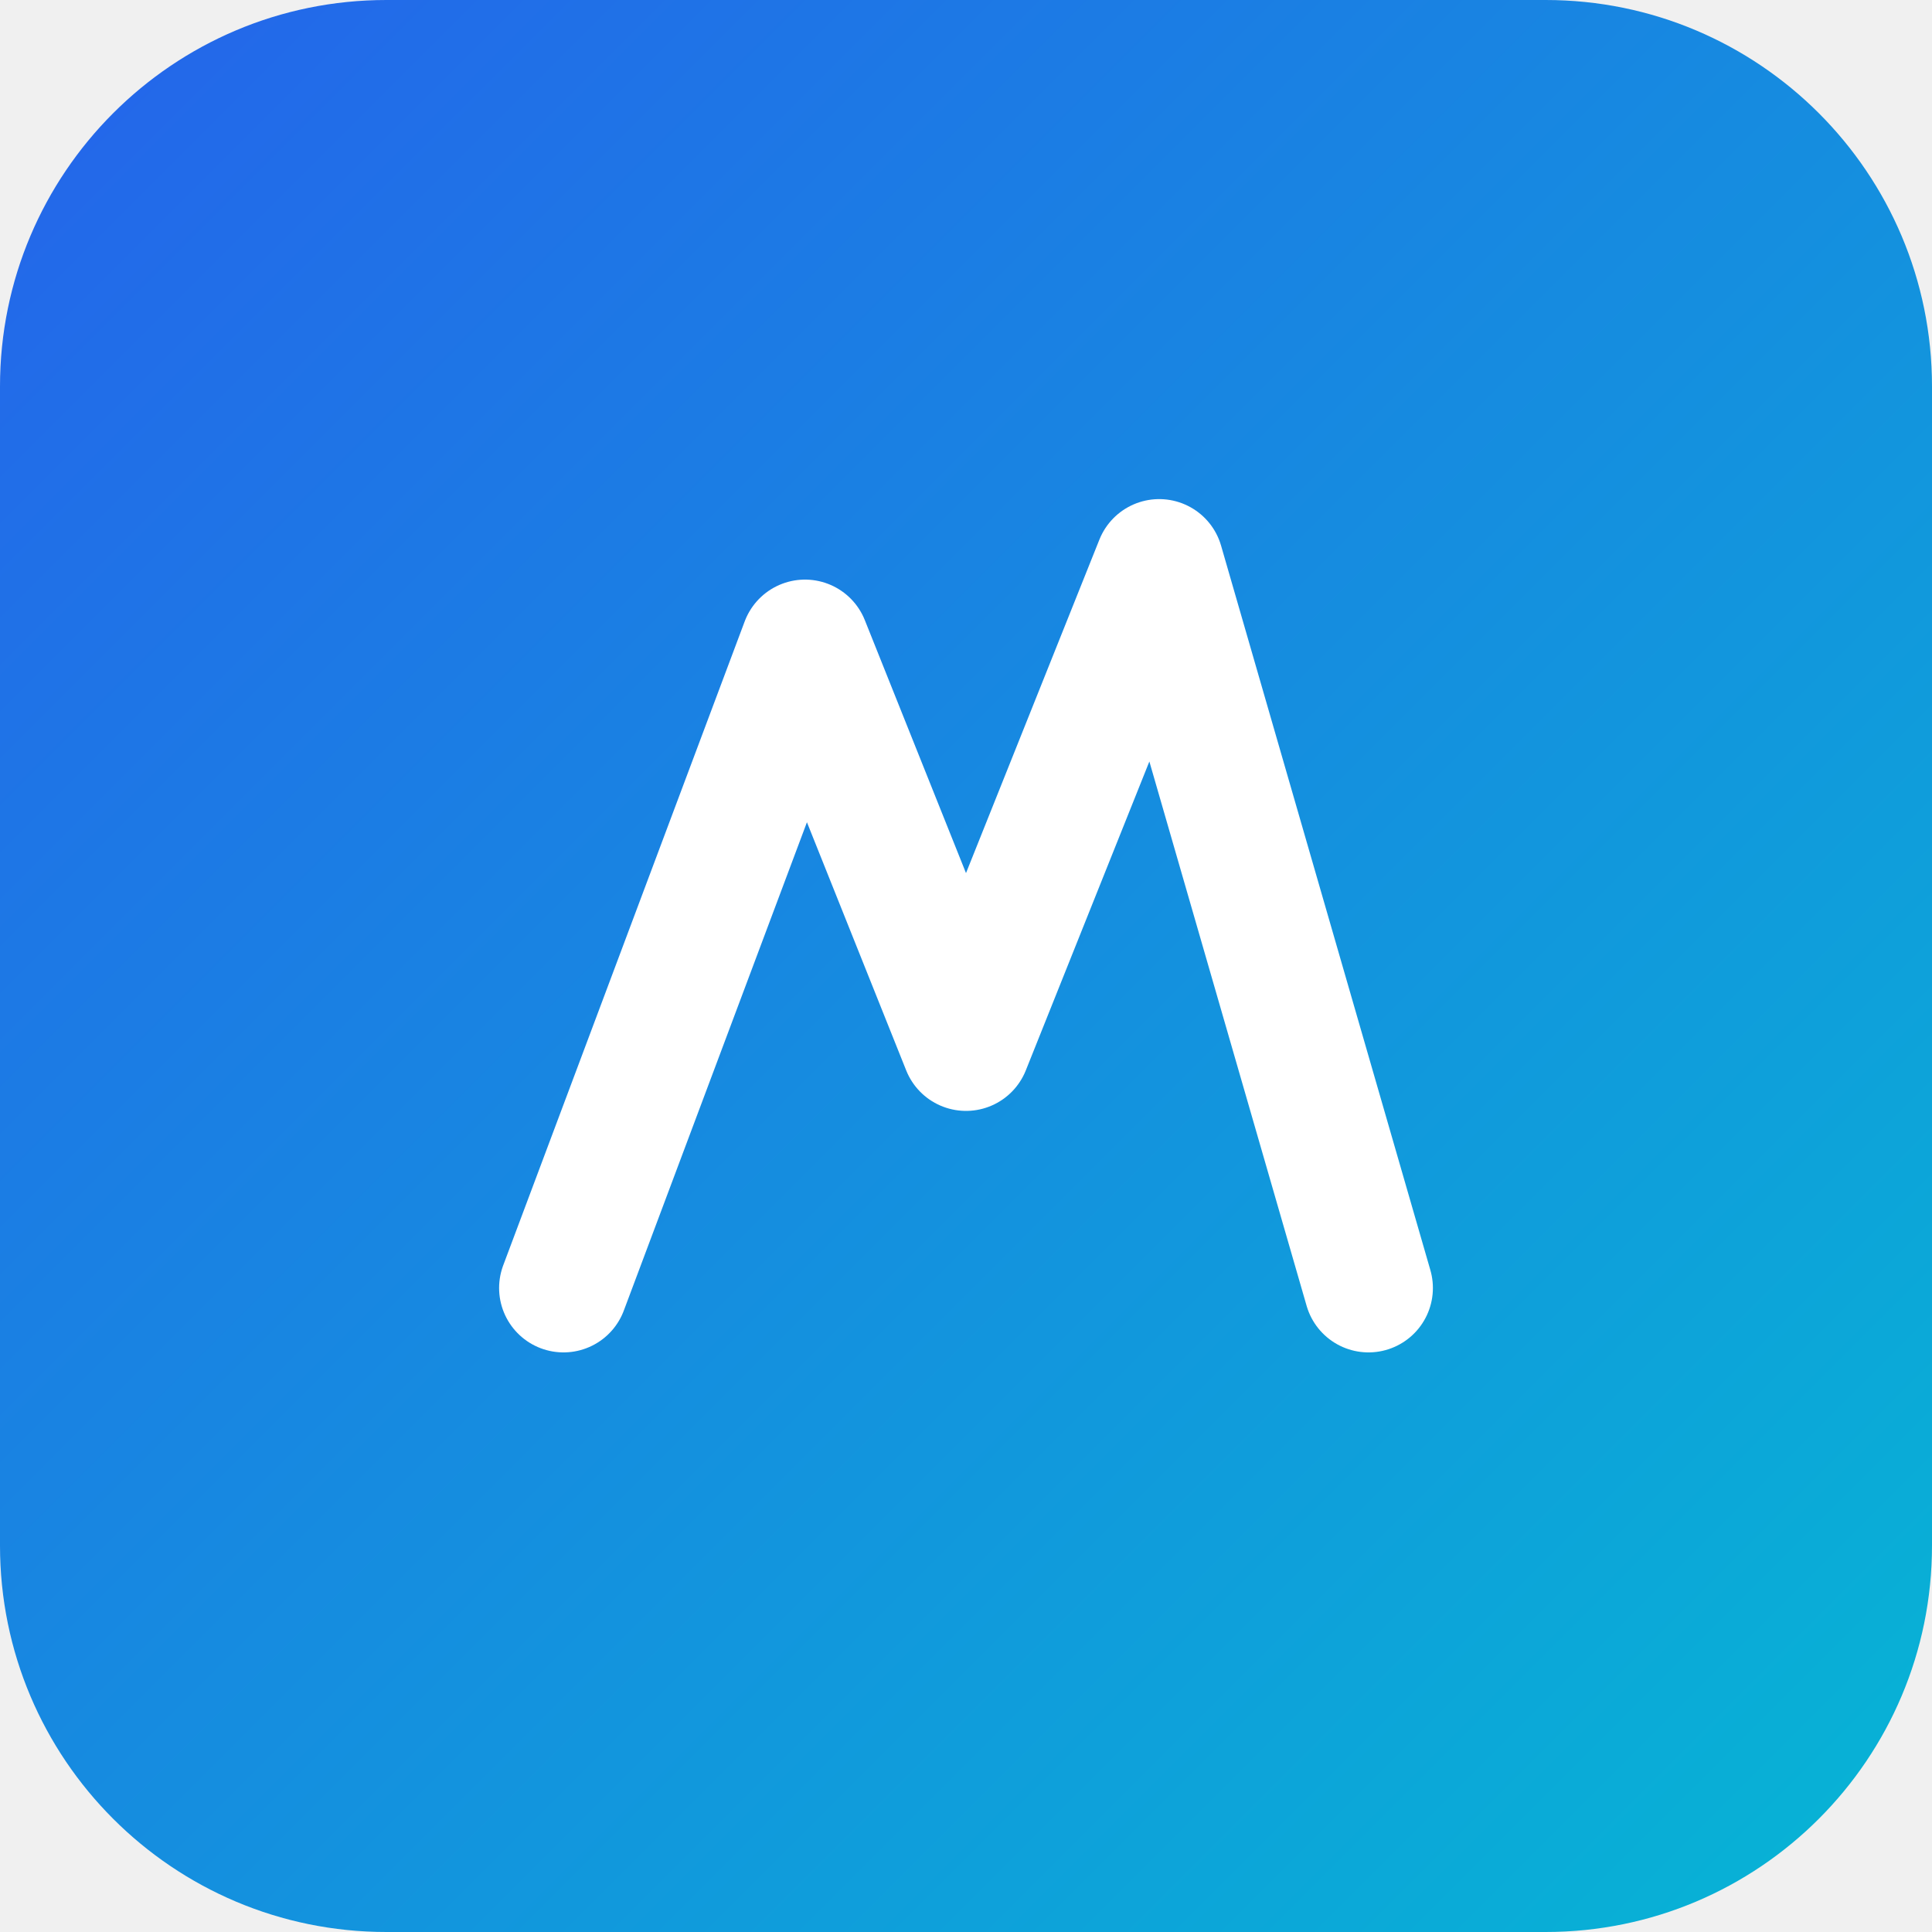
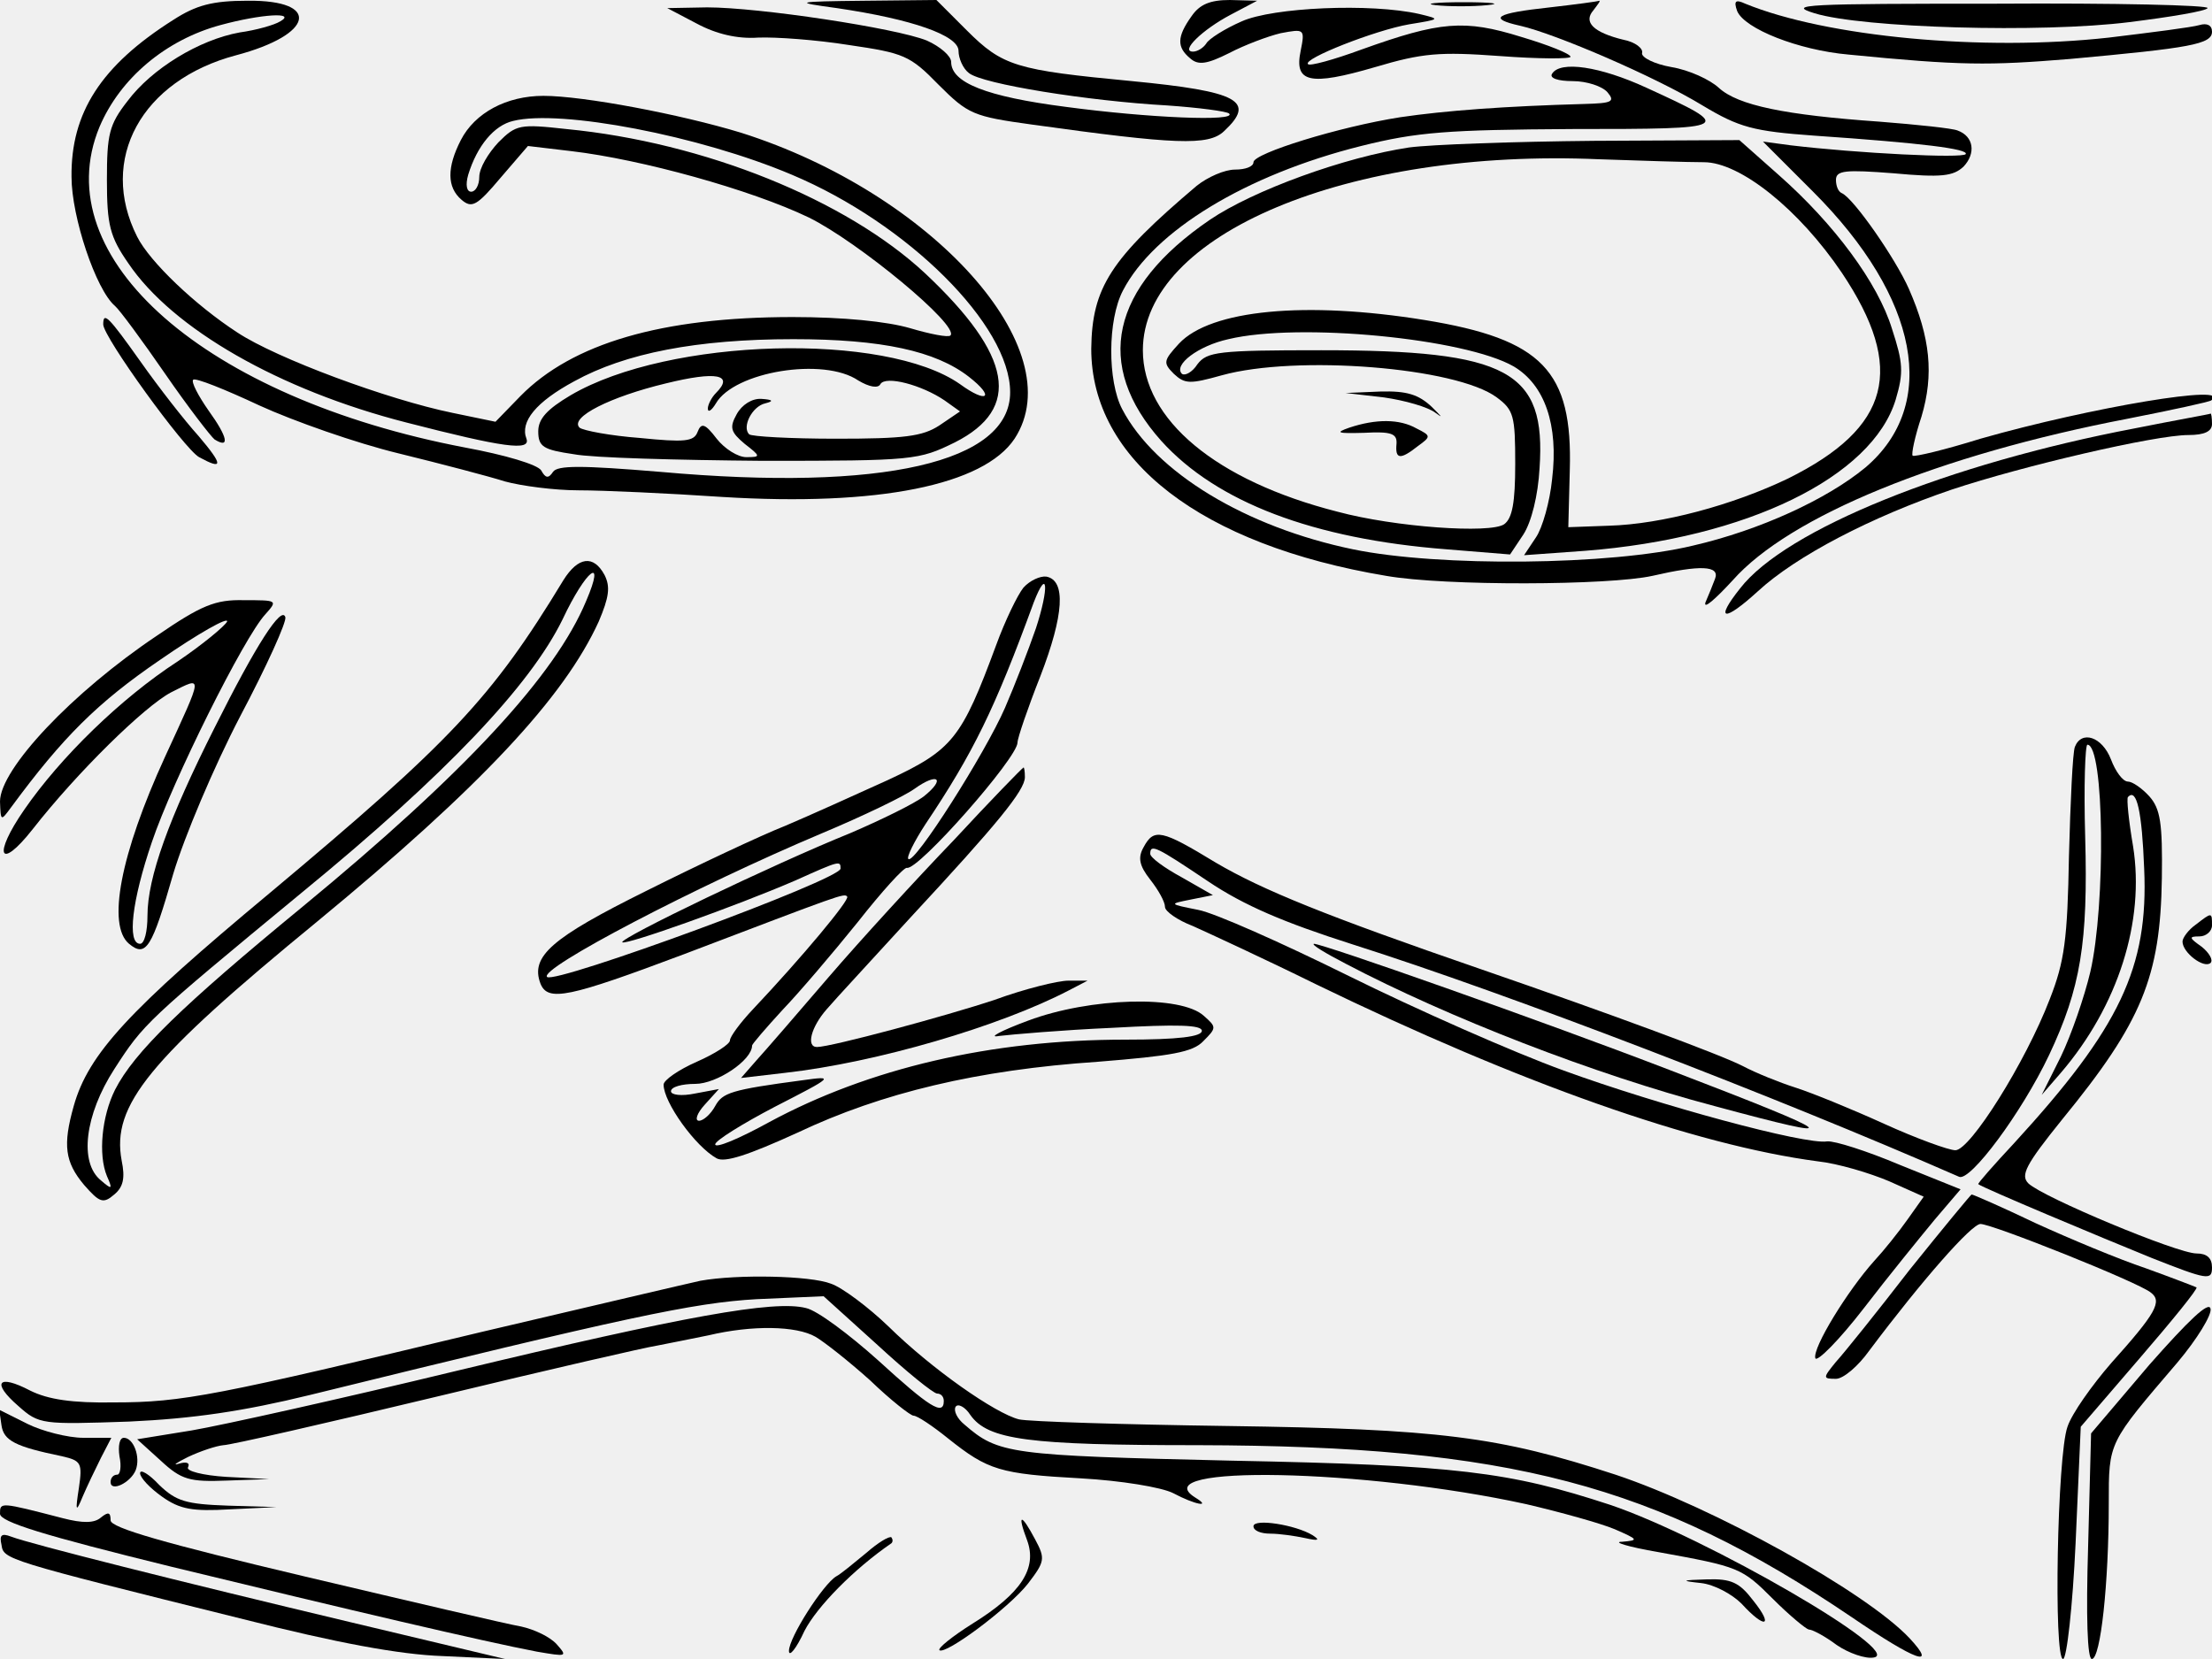
- <svg xmlns="http://www.w3.org/2000/svg" viewBox="0 0 120 120">
-   <defs>
-     <linearGradient id="grad" x1="0%" x2="100%" y1="0%" y2="100%">
-       <stop offset="0%" stop-color="#2563eb" />
-       <stop offset="100%" stop-color="#06b6d4" />
-     </linearGradient>
-   </defs>
-   <rect width="120" height="120" rx="24" fill="url(#grad)" />
-   <path d="M35 80 L50 40 L60 65 L72 35 L85 80" fill="none" stroke="#fff" stroke-width="8" stroke-linecap="round" stroke-linejoin="round" />
+ <svg xmlns="http://www.w3.org/2000/svg" version="1.0" width="300pt" height="225pt" viewBox="0 0 300 225" preserveAspectRatio="xMidYMid meet">
+   <g transform="translate(0,225) scale(0.1,-0.1)" fill="#000000" stroke="none">
+     <path d="M235 2223 c-98 -62 -139 -126 -138 -213 0 -54 33 -153 59 -175 6 -5 37 -47 68 -92 31 -45 62 -85 67 -89 21 -13 18 3 -8 39 -14 20 -24 39 -21 42 3 3 43 -13 90 -35 46 -21 131 -51 189 -65 57 -14 122 -31 144 -38 22 -6 67 -12 100 -12 33 0 121 -4 195 -9 211 -13 354 16 396 79 79 121 -112 333 -371 415 -82 25 -214 50 -268 50 -50 0 -93 -23 -112 -60 -19 -37 -19 -64 1 -81 14 -12 21 -8 53 30 l37 43 59 -7 c94 -11 243 -52 322 -90 67 -33 205 -147 192 -160 -3 -3 -28 2 -55 10 -31 9 -90 15 -159 15 -178 0 -299 -36 -369 -107 l-34 -35 -58 12 c-88 18 -239 74 -292 109 -57 37 -119 96 -136 130 -53 105 6 212 134 246 106 28 116 75 16 74 -48 0 -70 -6 -101 -26z m145 -2 c-8 -5 -33 -12 -55 -15 -55 -10 -119 -49 -152 -93 -25 -32 -28 -45 -28 -107 0 -61 4 -77 29 -113 60 -89 205 -172 377 -216 132 -34 169 -39 163 -22 -9 23 13 50 65 78 69 38 166 57 297 57 120 0 193 -16 238 -51 36 -28 25 -37 -12 -10 -101 71 -395 63 -528 -15 -32 -19 -44 -32 -44 -49 0 -21 7 -25 48 -31 26 -5 141 -8 257 -9 205 0 211 1 260 25 91 46 78 118 -40 229 -107 100 -300 178 -487 196 -63 7 -68 6 -92 -18 -14 -15 -26 -35 -26 -47 0 -11 -5 -20 -11 -20 -6 0 -8 9 -4 23 12 39 35 67 61 73 64 16 253 -20 378 -73 157 -66 296 -204 296 -295 0 -95 -172 -135 -474 -108 -108 9 -140 9 -146 0 -6 -9 -10 -9 -16 2 -5 8 -49 21 -103 31 -352 67 -570 257 -496 435 28 66 90 118 164 138 55 15 104 18 81 5z m591 -504 c-6 -6 -11 -16 -11 -21 0 -6 5 -3 11 7 25 43 146 63 193 31 15 -9 27 -11 30 -5 7 12 56 -1 87 -22 l21 -15 -28 -19 c-23 -15 -48 -18 -140 -18 -62 0 -115 3 -118 6 -10 10 4 38 22 42 12 3 10 5 -5 6 -13 1 -27 -8 -34 -21 -10 -18 -8 -24 11 -40 22 -17 22 -18 2 -18 -11 0 -29 11 -40 25 -16 21 -21 22 -26 9 -5 -13 -18 -14 -78 -8 -40 3 -77 10 -82 14 -14 14 42 42 117 60 69 17 93 12 68 -13z" />
+     <path d="M1135 2239 c102 -15 165 -37 165 -58 0 -10 6 -24 14 -30 18 -15 162 -38 269 -44 43 -3 81 -8 84 -11 11 -11 -109 -6 -221 9 -109 14 -156 33 -156 61 0 8 -15 21 -33 29 -42 17 -228 45 -298 45 l-54 -1 40 -21 c26 -14 55 -21 83 -19 24 1 79 -3 123 -10 75 -11 83 -14 122 -54 40 -40 47 -43 127 -54 194 -27 239 -29 260 -9 44 41 20 54 -125 68 -157 15 -175 20 -224 69 l-41 41 -97 -1 c-97 -1 -97 -2 -38 -10z" />
+     <path d="M1616 2228 c-20 -28 -20 -42 -2 -57 11 -10 23 -8 53 7 21 11 53 23 70 27 32 6 33 6 27 -24 -9 -43 12 -48 101 -22 64 19 87 21 169 15 53 -4 96 -4 96 -1 0 4 -30 16 -67 27 -77 24 -110 21 -216 -17 -38 -14 -71 -23 -73 -20 -8 7 91 46 137 54 43 7 43 7 14 14 -66 15 -199 9 -241 -10 -23 -10 -45 -24 -48 -30 -4 -6 -12 -11 -18 -11 -18 0 13 30 51 50 l36 19 -37 1 c-27 0 -41 -6 -52 -22z" />
+     <path d="M1947 2243 c18 -2 50 -2 70 0 21 2 7 4 -32 4 -38 0 -55 -2 -38 -4z" />
+     <path d="M2102 2240 c-74 -8 -85 -15 -40 -25 48 -11 183 -69 247 -108 50 -30 69 -35 152 -41 146 -10 209 -18 205 -25 -4 -6 -146 1 -238 12 l-37 5 68 -68 c144 -144 171 -289 71 -374 -52 -43 -143 -85 -234 -106 -112 -27 -345 -29 -461 -5 -145 30 -268 104 -313 190 -20 38 -20 121 1 161 42 81 167 157 323 196 76 19 117 22 287 23 219 0 220 1 100 56 -63 29 -117 37 -128 19 -4 -6 8 -10 28 -10 19 0 40 -7 47 -15 11 -13 6 -15 -31 -16 -108 -3 -189 -9 -250 -18 -83 -13 -199 -49 -199 -61 0 -6 -11 -10 -25 -10 -14 0 -37 -10 -52 -22 -117 -99 -142 -138 -143 -221 0 -151 149 -266 400 -308 80 -14 302 -13 361 0 65 15 92 14 85 -4 -3 -8 -9 -23 -13 -32 -3 -10 13 4 37 30 77 87 280 170 535 219 61 12 112 23 114 25 31 23 -162 -9 -313 -52 -48 -15 -90 -25 -92 -23 -2 2 3 26 12 53 17 57 12 107 -17 173 -18 41 -75 123 -91 130 -5 2 -8 10 -8 18 0 13 13 14 78 9 65 -6 81 -4 95 9 17 18 14 41 -8 49 -7 3 -55 8 -106 12 -128 9 -192 22 -218 46 -12 11 -40 24 -64 28 -23 4 -41 13 -40 19 2 6 -9 15 -25 18 -41 10 -55 24 -41 40 6 8 10 13 8 13 -2 -1 -32 -5 -67 -9z" />
+     <path d="M2356 2235 c10 -24 83 -53 151 -59 152 -15 190 -15 300 -6 164 15 193 20 193 37 0 9 -7 12 -17 9 -10 -3 -65 -10 -123 -17 -171 -19 -383 1 -493 46 -13 6 -16 4 -11 -10z" />
+     <path d="M2461 2232 c65 -20 307 -27 427 -12 56 7 104 15 106 19 3 4 -126 7 -286 6 -259 0 -286 -1 -247 -13z" />
+     <path d="M1911 2050 c-87 -13 -211 -58 -270 -98 -135 -92 -158 -197 -66 -300 75 -83 206 -133 387 -147 l86 -7 18 27 c11 17 20 53 22 90 9 132 -42 160 -296 160 -140 0 -155 -2 -168 -19 -7 -11 -17 -16 -21 -13 -12 12 22 38 63 47 96 23 321 1 387 -37 42 -25 61 -79 52 -153 -3 -30 -13 -66 -22 -79 l-16 -24 83 6 c219 17 389 100 421 205 11 37 10 50 -5 96 -19 62 -78 142 -154 209 l-53 47 -197 -1 c-108 -1 -221 -5 -251 -9z m400 -20 c49 0 129 -64 187 -150 87 -130 66 -210 -73 -279 -75 -36 -171 -62 -243 -64 l-55 -2 2 77 c4 135 -37 178 -197 204 -161 26 -290 14 -333 -32 -21 -23 -22 -26 -7 -41 15 -14 22 -14 65 -2 101 28 318 11 373 -30 23 -17 25 -25 25 -90 0 -53 -4 -74 -15 -82 -19 -13 -148 -4 -226 17 -165 42 -264 125 -264 219 0 157 278 274 619 259 57 -2 121 -4 142 -4z" />
+     <path d="M1877 1711 c28 -4 60 -13 70 -21 11 -8 8 -5 -5 8 -18 17 -34 22 -70 21 l-47 -2 52 -6z" />
+     <path d="M1830 1670 c-20 -7 -16 -8 20 -7 37 2 45 -1 44 -15 -2 -21 5 -22 29 -3 18 13 18 14 -2 24 -23 13 -55 13 -91 1z" />
+     <path d="M140 1810 c0 -17 110 -169 130 -180 33 -18 33 -11 -1 29 -19 21 -54 66 -78 100 -44 62 -51 69 -51 51z" />
+     <path d="M2895 1669 c-252 -48 -473 -137 -535 -217 -35 -44 -22 -46 24 -4 52 48 154 101 263 138 96 32 276 74 321 74 22 0 32 5 32 15 0 8 -1 15 -2 14 -2 -1 -48 -9 -103 -20z" />
+     <path d="M764 1463 c-97 -160 -153 -219 -398 -424 -191 -159 -246 -218 -266 -289 -15 -53 -12 -76 14 -107 21 -24 26 -26 41 -13 12 10 15 22 10 46 -14 75 37 137 265 324 222 183 335 304 382 407 14 33 16 47 8 63 -15 28 -36 25 -56 -7z m31 -28 c-42 -101 -164 -233 -385 -415 -163 -134 -228 -197 -254 -248 -18 -36 -23 -88 -11 -117 8 -18 7 -19 -8 -6 -30 24 -22 89 18 151 40 62 43 65 255 240 194 159 309 280 353 370 32 68 59 88 32 25z" />
+     <path d="M1388 1453 c-8 -10 -25 -45 -37 -78 -47 -127 -59 -142 -147 -183 -44 -20 -106 -48 -139 -62 -33 -13 -118 -53 -188 -88 -129 -64 -158 -89 -144 -126 10 -25 38 -19 195 40 213 81 217 83 221 78 4 -4 -61 -82 -128 -153 -17 -18 -31 -37 -31 -42 0 -5 -20 -18 -45 -29 -25 -11 -45 -25 -45 -31 0 -24 43 -84 72 -100 11 -6 42 4 110 35 114 54 244 85 407 96 100 8 129 13 143 28 18 18 18 19 1 34 -31 29 -155 25 -238 -6 -38 -14 -56 -24 -40 -21 17 2 85 8 153 11 89 5 122 4 122 -4 0 -8 -32 -12 -104 -12 -182 0 -348 -39 -483 -112 -40 -22 -73 -36 -73 -30 0 5 37 28 81 51 80 41 81 42 38 36 -98 -13 -109 -17 -119 -35 -6 -11 -16 -20 -22 -20 -6 0 -3 10 8 22 l19 21 -32 -6 c-19 -4 -33 -2 -33 3 0 6 15 10 33 10 29 0 77 32 77 52 0 2 19 24 41 48 23 24 69 78 102 119 33 42 63 75 67 74 15 -4 150 149 150 170 0 6 14 47 31 90 32 83 35 130 8 135 -8 1 -22 -5 -31 -15z m17 -55 c-10 -29 -29 -78 -42 -108 -27 -62 -123 -213 -131 -205 -3 2 8 24 23 47 65 97 94 156 147 301 19 49 21 20 3 -35z m-152 -228 c-13 -10 -58 -32 -100 -50 -104 -42 -314 -143 -309 -148 5 -4 154 49 235 84 60 27 61 27 61 16 0 -15 -387 -157 -398 -147 -12 11 202 123 373 195 55 23 111 50 125 60 32 23 43 14 13 -10z" />
+     <path d="M213 1388 c-115 -77 -213 -181 -213 -225 1 -27 1 -27 15 -8 70 95 117 142 202 200 52 36 93 59 91 52 -3 -6 -33 -31 -67 -54 -77 -50 -159 -130 -208 -201 -43 -62 -34 -84 11 -27 61 78 152 167 188 186 44 22 44 26 -8 -87 -61 -133 -79 -229 -49 -254 23 -19 31 -6 60 95 15 50 55 145 91 214 36 68 63 128 61 134 -5 16 -39 -36 -96 -150 -62 -123 -91 -203 -91 -255 0 -21 -4 -38 -10 -38 -18 0 -11 59 16 138 28 83 125 278 154 309 17 19 16 19 -29 19 -39 1 -58 -7 -118 -48z" />
+     <path d="M2814 1237 c-3 -8 -6 -74 -8 -148 -2 -113 -6 -143 -26 -194 -33 -86 -108 -205 -128 -205 -9 0 -53 16 -97 36 -44 20 -98 42 -120 49 -22 7 -54 20 -71 29 -31 16 -183 72 -354 131 -212 73 -298 108 -361 145 -74 45 -84 47 -98 21 -8 -14 -6 -25 9 -44 11 -14 20 -30 20 -37 0 -6 17 -18 38 -26 20 -9 96 -44 167 -79 276 -134 514 -218 680 -240 28 -3 71 -16 97 -27 l47 -21 -22 -31 c-12 -17 -32 -42 -45 -56 -36 -40 -84 -118 -80 -132 2 -6 32 24 66 68 33 43 77 97 96 120 l35 41 -82 33 c-45 19 -89 33 -99 32 -29 -5 -228 49 -357 96 -69 25 -200 83 -291 128 -91 45 -183 86 -205 90 -40 8 -40 8 -10 14 l30 6 -42 24 c-24 13 -43 27 -43 32 0 14 8 10 78 -37 49 -33 103 -56 197 -86 211 -67 573 -206 822 -315 15 -7 85 87 122 165 43 91 53 153 49 296 -2 69 0 125 3 125 23 0 25 -217 4 -308 -8 -34 -26 -86 -40 -115 l-26 -52 26 30 c78 91 114 206 98 307 -6 35 -9 65 -7 67 12 13 19 -20 22 -97 6 -134 -33 -216 -176 -372 -28 -30 -50 -55 -49 -56 6 -5 166 -72 235 -100 76 -30 82 -31 82 -13 0 13 -7 19 -21 19 -26 0 -208 76 -228 95 -11 11 -4 25 46 87 108 132 133 193 135 327 1 75 -2 94 -17 111 -10 11 -23 20 -29 20 -7 0 -17 14 -23 30 -12 31 -40 40 -49 17z" />
+     <path d="M1294 1111 c-51 -53 -127 -136 -170 -186 -42 -49 -87 -101 -98 -113 l-21 -24 60 7 c124 14 291 63 385 112 l25 13 -26 0 c-14 0 -59 -11 -100 -26 -66 -22 -222 -64 -241 -64 -15 0 -8 27 13 51 11 13 64 70 116 127 115 124 153 170 153 188 0 8 -1 14 -2 13 -2 -1 -44 -44 -94 -98z" />
+     <path d="M2978 996 c-10 -7 -18 -18 -18 -23 0 -15 29 -37 38 -29 4 4 -2 14 -12 22 -17 12 -18 14 -3 14 9 0 17 7 17 15 0 18 0 18 -22 1z" />
+     <path d="M1825 943 c139 -73 337 -150 500 -193 185 -50 174 -41 -61 49 -177 68 -470 171 -482 171 -4 -1 16 -13 43 -27z" />
+     <path d="M2590 528 c-44 -57 -89 -113 -100 -125 -18 -22 -18 -23 0 -23 10 0 30 17 45 38 72 96 139 172 151 172 16 0 214 -79 231 -93 16 -12 7 -28 -54 -96 -26 -30 -53 -68 -59 -86 -14 -39 -19 -315 -6 -315 5 0 13 71 17 157 l7 158 80 93 c44 51 79 94 77 96 -2 1 -33 13 -69 26 -36 12 -103 40 -149 61 -46 22 -85 39 -87 39 -1 0 -39 -46 -84 -102z" />
+     <path d="M950 513 c-14 -3 -146 -34 -295 -69 -363 -87 -407 -96 -500 -96 -57 -1 -90 4 -114 16 -44 23 -53 11 -16 -21 28 -25 32 -25 150 -21 87 4 155 14 245 36 431 106 520 125 606 130 l91 4 73 -66 c39 -36 76 -66 81 -66 5 0 9 -4 9 -10 0 -21 -20 -8 -89 55 -39 35 -83 68 -98 71 -43 11 -165 -11 -473 -85 -157 -38 -319 -74 -360 -81 l-74 -12 32 -29 c28 -26 39 -29 90 -27 l57 2 -58 3 c-32 2 -55 8 -52 13 3 6 -2 8 -12 5 -10 -3 -4 1 12 9 17 8 38 15 48 16 9 0 140 30 290 66 149 36 284 67 298 69 15 3 46 9 70 14 59 14 119 13 145 -2 12 -7 45 -33 74 -59 28 -27 55 -48 59 -48 5 0 26 -14 47 -31 54 -43 70 -48 180 -54 54 -3 109 -12 125 -20 30 -16 53 -20 30 -6 -72 45 230 39 449 -9 47 -11 101 -26 120 -34 32 -14 33 -15 10 -17 -14 0 8 -7 49 -14 110 -20 113 -21 156 -64 22 -22 44 -40 48 -41 5 0 22 -9 38 -21 16 -11 39 -19 50 -17 44 6 -227 163 -357 207 -137 45 -208 54 -514 60 -301 7 -316 9 -362 49 -10 8 -15 19 -12 24 3 5 13 0 20 -11 24 -34 79 -41 309 -41 422 -1 620 -53 886 -233 88 -60 117 -70 79 -29 -59 63 -267 178 -399 222 -159 52 -240 62 -526 66 -143 2 -270 6 -283 9 -32 8 -118 68 -177 126 -27 26 -63 53 -78 58 -28 11 -127 13 -177 4z" />
+     <path d="M2915 399 l-79 -93 -4 -153 c-3 -96 -1 -153 5 -153 12 0 23 103 23 211 0 84 -1 81 93 191 27 32 47 65 45 73 -2 11 -30 -16 -83 -76z" />
+     <path d="M2 317 c3 -21 19 -29 82 -42 26 -6 28 -9 23 -43 -5 -32 -4 -34 5 -12 6 14 17 37 25 53 l14 27 -38 0 c-21 0 -56 9 -76 19 l-38 19 3 -21z" />
+     <path d="M162 275 c3 -14 1 -25 -3 -25 -5 0 -9 -4 -9 -10 0 -14 27 -1 34 16 7 18 -3 44 -16 44 -6 0 -8 -11 -6 -25z" />
+     <path d="M190 252 c0 -6 13 -20 30 -32 24 -17 41 -20 92 -17 l63 3 -66 2 c-57 2 -70 6 -93 28 -14 15 -26 22 -26 16z" />
+     <path d="M0 197 c0 -11 58 -29 233 -72 243 -59 422 -101 495 -115 41 -7 42 -7 27 10 -9 10 -30 20 -48 24 -18 3 -150 34 -294 68 -190 45 -263 66 -263 76 0 11 -3 12 -13 4 -9 -8 -25 -8 -52 -1 -85 22 -85 22 -85 6z" />
+     <path d="M1393 161 c14 -38 -8 -72 -74 -113 -27 -17 -47 -33 -45 -36 8 -7 94 57 120 90 23 30 24 34 10 60 -19 36 -25 36 -11 -1z" />
+     <path d="M1700 180 c0 -6 10 -10 23 -10 12 0 33 -3 47 -6 18 -4 21 -3 10 4 -23 14 -80 23 -80 12z" />
+     <path d="M2 155 c3 -20 2 -20 328 -101 126 -32 212 -48 270 -50 l85 -4 -210 50 c-231 55 -434 106 -460 116 -13 5 -16 2 -13 -11z" />
+     <path d="M1175 144 c-17 -14 -35 -29 -41 -32 -18 -11 -64 -83 -64 -101 0 -9 10 3 21 27 17 33 67 84 118 119 2 2 2 5 0 8 -3 2 -18 -7 -34 -21z" />
+     <path d="M2307 103 c18 -2 42 -15 55 -28 32 -35 44 -31 16 4 -19 25 -30 30 -63 29 -35 -1 -36 -2 -8 -5z" />
+   </g>
</svg>
